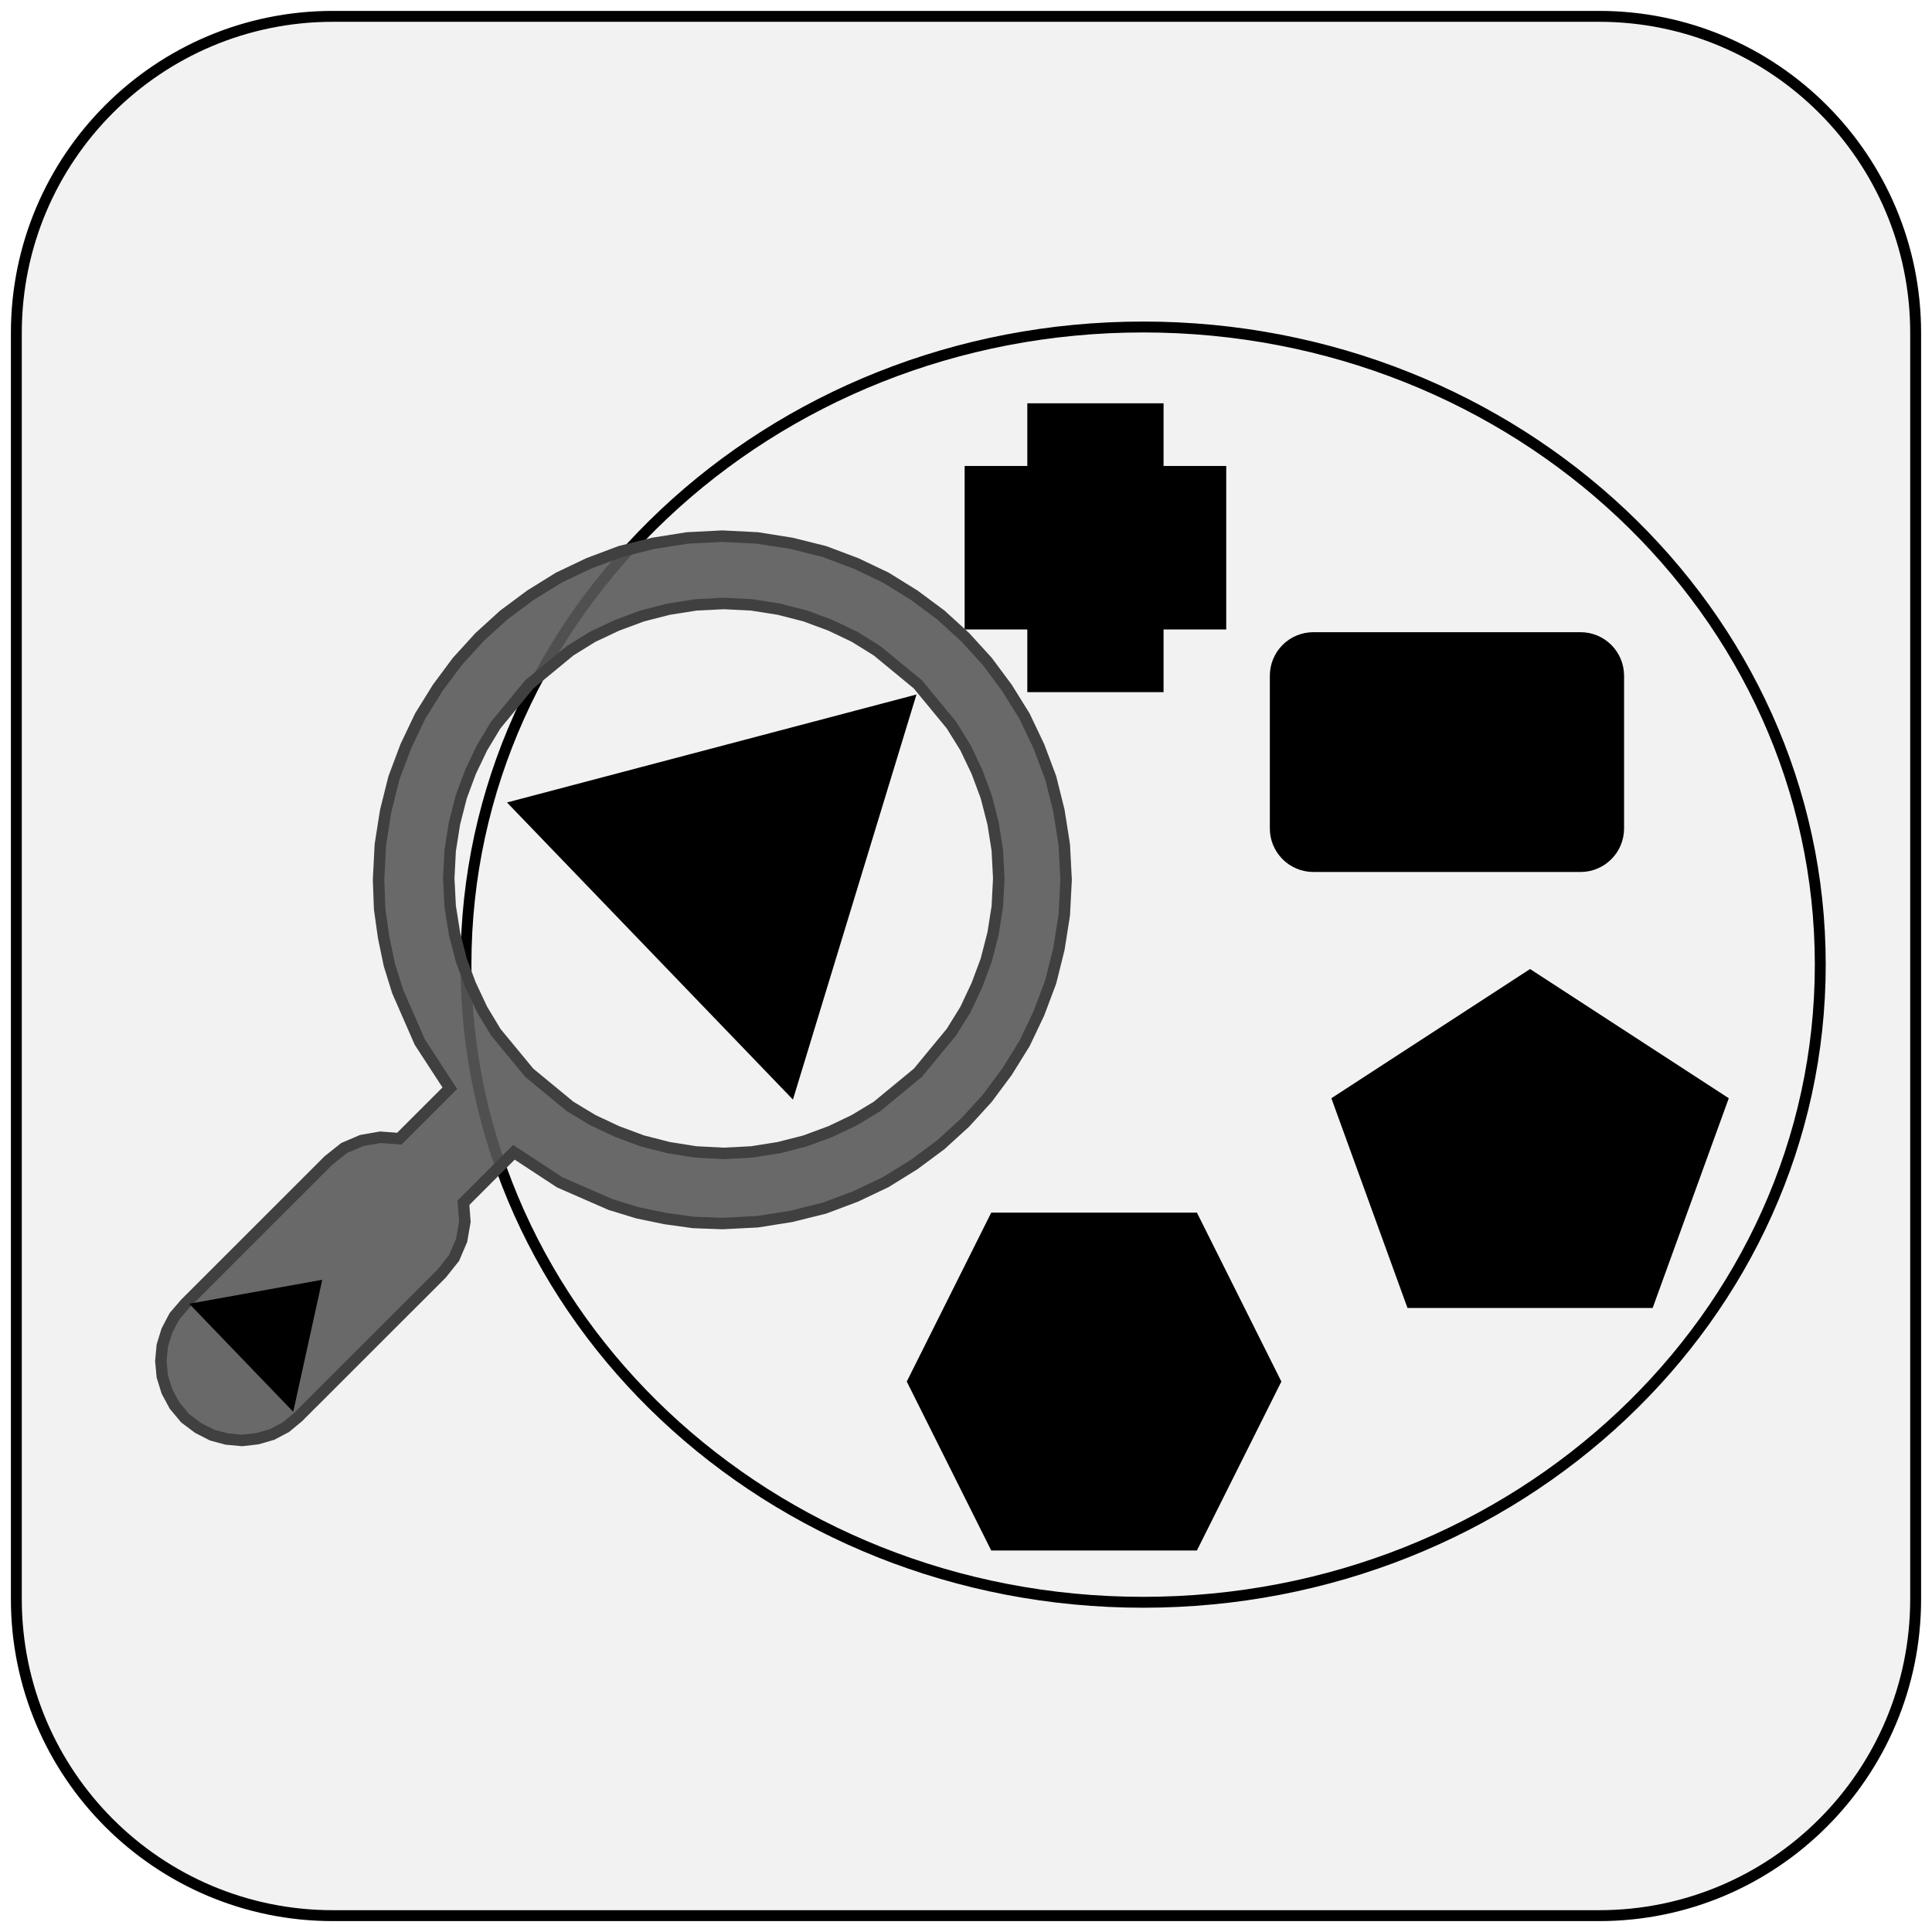
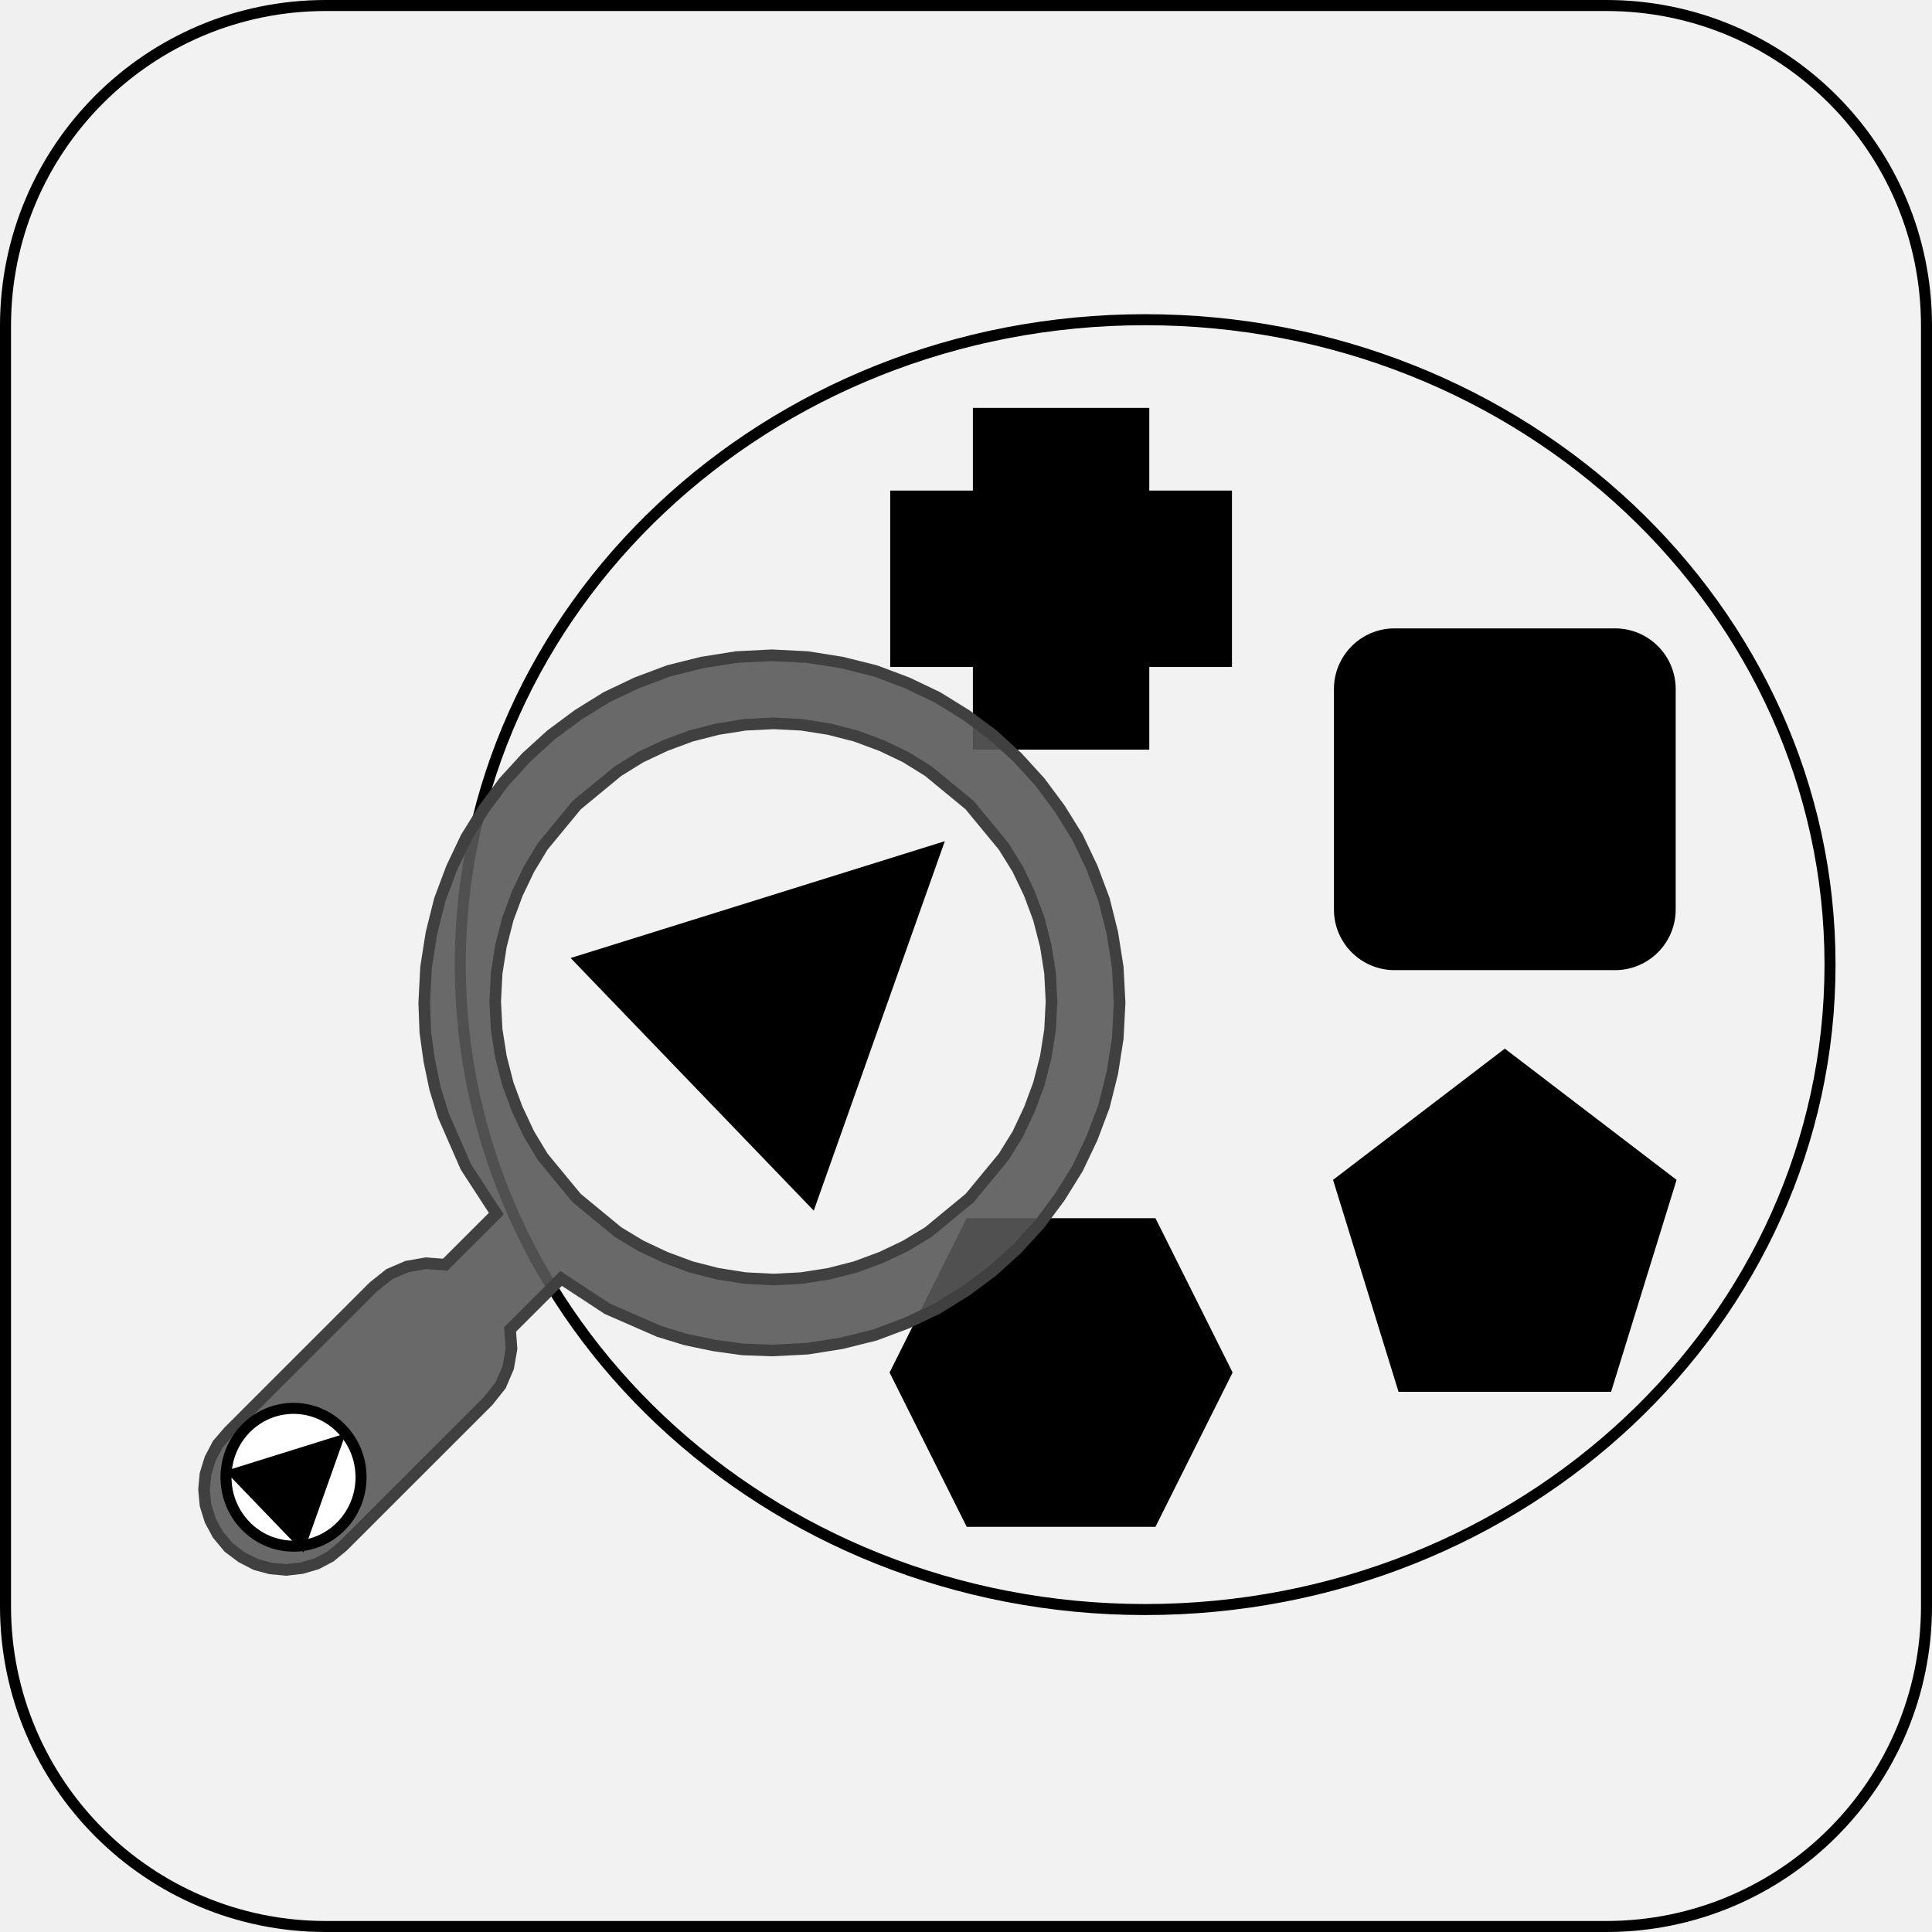
- <svg xmlns="http://www.w3.org/2000/svg" version="1.1" id="svg2" width="226.88" height="226.88" viewBox="0 0 226.88 226.88">
-   <defs id="defs6">
-     <clipPath clipPathUnits="userSpaceOnUse" id="clipPath18">
-       <path d="M 0,4.5776e-5 H 170.16 V 170.16 H 0 Z" clip-rule="evenodd" id="path16" />
+ <svg xmlns="http://www.w3.org/2000/svg" version="1.1" id="svg132" width="224.32" height="224.32" viewBox="0 0 224.32 224.32">
+   <defs id="defs136">
+     <clipPath clipPathUnits="userSpaceOnUse" id="clipPath148">
+       <path d="M 0,4.5776e-5 H 170.16 V 170.16 H 0 Z" clip-rule="evenodd" id="path146" />
    </clipPath>
-     <clipPath clipPathUnits="userSpaceOnUse" id="clipPath50">
-       <path d="M 5.28,132.24 H 103.2 V 34.32 H 5.28 Z" clip-rule="evenodd" id="path48" />
+     <clipPath clipPathUnits="userSpaceOnUse" id="clipPath180">
+       <path d="M 9.84,121.44 H 107.76 V 23.52 H 9.84 Z" clip-rule="evenodd" id="path178" />
    </clipPath>
-     <clipPath clipPathUnits="userSpaceOnUse" id="clipPath60">
-       <path d="M 0,0 H 23.291 V 23.286 H 0 Z" id="path58" />
+     <clipPath clipPathUnits="userSpaceOnUse" id="clipPath190">
+       <path d="M 0,0 H 23.291 V 23.286 H 0 Z" id="path188" />
    </clipPath>
-     <clipPath clipPathUnits="userSpaceOnUse" id="clipPath72">
-       <path d="M -5.722e-6,170.16 H 170.16 V 7.6294e-5 L -1.5259e-5,6.1035e-5" clip-rule="evenodd" id="path70" />
+     <clipPath clipPathUnits="userSpaceOnUse" id="clipPath202">
+       <path d="M -1.5259e-5,170.16 H 170.16 V 6.1035e-5 H -1.5259e-5" clip-rule="evenodd" id="path200" />
    </clipPath>
-     <clipPath clipPathUnits="userSpaceOnUse" id="clipPath82">
-       <path d="M -5.722e-6,170.16 H 170.16 V 7.6294e-5 L -1.5259e-5,6.1035e-5" clip-rule="evenodd" id="path80" />
+     <clipPath clipPathUnits="userSpaceOnUse" id="clipPath212">
+       <path d="M -1.5259e-5,170.16 H 170.16 V 6.1035e-5 H -1.5259e-5" clip-rule="evenodd" id="path210" />
    </clipPath>
-     <clipPath clipPathUnits="userSpaceOnUse" id="clipPath92">
-       <path d="M -7.629e-6,170.16 H 170.16 V 6.1035e-5 H -7.629e-6" clip-rule="evenodd" id="path90" />
+     <clipPath clipPathUnits="userSpaceOnUse" id="clipPath226">
+       <path d="M -1.3351e-5,170.16 H 170.16 V 7.6294e-5 L -1.3351e-5,4.5776e-5" clip-rule="evenodd" id="path224" />
    </clipPath>
-     <clipPath clipPathUnits="userSpaceOnUse" id="clipPath102">
-       <path d="M -7.629e-6,170.16 H 170.16 V 6.1035e-5 H -7.629e-6" clip-rule="evenodd" id="path100" />
+     <clipPath clipPathUnits="userSpaceOnUse" id="clipPath236">
+       <path d="M -1.3351e-5,170.16 H 170.16 V 7.6294e-5 L -1.3351e-5,4.5776e-5" clip-rule="evenodd" id="path234" />
    </clipPath>
  </defs>
-   <g id="g10" transform="matrix(1.333333,0,0,-1.333333,0,226.88)">
-     <g id="g12">
-       <g id="g14" clip-path="url(#clipPath18)">
-         <path d="M 0,1.5259e-5 H 170.16 V 170.16 H 0 Z" style="fill:#ffffff;fill-opacity:1;fill-rule:evenodd;stroke:none" id="path20" />
-       </g>
-     </g>
-     <path d="M 1.44,140.84 C 1.44,156.24 13.923,168.72 29.321,168.72 H 140.84 C 156.24,168.72 168.72,156.24 168.72,140.84 V 29.321 C 168.72,13.923 156.24,1.44 140.84,1.44 H 29.321 C 13.923,1.44 1.44,13.923 1.44,29.321 Z" style="fill:#f2f2f2;fill-opacity:1;fill-rule:evenodd;stroke:none" id="path22" />
-     <path d="M 1.44,140.84 C 1.44,156.24 13.923,168.72 29.321,168.72 H 140.84 C 156.24,168.72 168.72,156.24 168.72,140.84 V 29.321 C 168.72,13.923 156.24,1.44 140.84,1.44 H 29.321 C 13.923,1.44 1.44,13.923 1.44,29.321 Z" style="fill:none;stroke:#000000;stroke-width:0.96;stroke-linecap:butt;stroke-linejoin:miter;stroke-miterlimit:10;stroke-dasharray:none;stroke-opacity:1" id="path24" />
-     <path d="M 112.32,110.64 C 112.32,112.5 113.82,114 115.68,114 H 139.2 C 141.06,114 142.56,112.5 142.56,110.64 V 97.2 C 142.56,95.344 141.06,93.84 139.2,93.84 H 115.68 C 113.82,93.84 112.32,95.344 112.32,97.2 Z" style="fill:#000000;fill-opacity:1;fill-rule:evenodd;stroke:none" id="path26" />
-     <path d="M 112.32,110.64 C 112.32,112.5 113.82,114 115.68,114 H 139.2 C 141.06,114 142.56,112.5 142.56,110.64 V 97.2 C 142.56,95.344 141.06,93.84 139.2,93.84 H 115.68 C 113.82,93.84 112.32,95.344 112.32,97.2 Z" style="fill:none;stroke:#000000;stroke-width:0.96;stroke-linecap:butt;stroke-linejoin:miter;stroke-miterlimit:10;stroke-dasharray:none;stroke-opacity:1" id="path28" />
-     <path d="M 117.84,73.239 134.76,84.24 151.68,73.239 145.22,55.44 H 124.3 Z" style="fill:#000000;fill-opacity:1;fill-rule:evenodd;stroke:none" id="path30" />
-     <path d="M 117.84,73.239 134.76,84.24 151.68,73.239 145.22,55.44 H 124.3 Z" style="fill:none;stroke:#000000;stroke-width:0.96;stroke-linecap:butt;stroke-linejoin:miter;stroke-miterlimit:10;stroke-dasharray:none;stroke-opacity:1" id="path32" />
-     <path d="M 80.4,48.48 87.6,62.88 H 105.12 L 112.32,48.48 105.12,34.08 H 87.6 Z" style="fill:#000000;fill-opacity:1;fill-rule:evenodd;stroke:none" id="path34" />
-     <path d="M 80.4,48.48 87.6,62.88 H 105.12 L 112.32,48.48 105.12,34.08 H 87.6 Z" style="fill:none;stroke:#000000;stroke-width:0.96;stroke-linecap:butt;stroke-linejoin:miter;stroke-miterlimit:10;stroke-dasharray:none;stroke-opacity:1" id="path36" />
-     <path d="M 85.44,128.64 H 90.96 V 134.16 H 102 V 128.64 H 107.52 V 115.2 H 102 V 109.68 H 90.96 V 115.2 H 85.44 Z" style="fill:#000000;fill-opacity:1;fill-rule:evenodd;stroke:none" id="path38" />
-     <path d="M 85.44,128.64 H 90.96 V 134.16 H 102 V 128.64 H 107.52 V 115.2 H 102 V 109.68 H 90.96 V 115.2 H 85.44 Z" style="fill:none;stroke:#000000;stroke-width:0.96;stroke-linecap:butt;stroke-linejoin:miter;stroke-miterlimit:10;stroke-dasharray:none;stroke-opacity:1" id="path40" />
-     <path d="M 41.04,85.2 C 41.04,116.22 67.742,141.36 100.68,141.36 133.62,141.36 160.32,116.22 160.32,85.2 160.32,54.184 133.62,29.04 100.68,29.04 67.742,29.04 41.04,54.184 41.04,85.2 Z" style="fill:none;stroke:#000000;stroke-width:0.96;stroke-linecap:butt;stroke-linejoin:miter;stroke-miterlimit:10;stroke-dasharray:none;stroke-opacity:1" id="path42" />
-     <g id="g44">
-       <g id="g46" clip-path="url(#clipPath50)">
-         <g id="g52" transform="matrix(0,-1.36,1.36,-1.88e-7,5.28,132.24)">
-           <g id="g54" transform="scale(3.0913,3.092)">
-             <g id="g56" clip-path="url(#clipPath60)">
-               <path d="M 20.662,5 17.662,8 C 17.254,8.408 16.702,8.552 16.174,8.456 L 15.118,9.512 C 16.054,10.712 16.606,12.248 16.606,13.88 16.606,17.84 13.366,21.08 9.406,21.08 5.446,21.08 2.206,17.84 2.206,13.88 2.206,9.92 5.446,6.68 9.406,6.68 11.038,6.68 12.55,7.232 13.774,8.168 L 14.83,7.112 C 14.734,6.584 14.878,6.032 15.286,5.624 L 18.286,2.624 C 18.622,2.288 19.054,2.12 19.486,2.12 19.918,2.12 20.35,2.288 20.686,2.624 21.31,3.296 21.31,4.352 20.662,5 Z M 9.382,8.144 C 6.214,8.144 3.622,10.736 3.622,13.904 3.622,17.072 6.214,19.664 9.382,19.664 12.55,19.664 15.142,17.072 15.142,13.904 15.142,10.736 12.55,8.144 9.382,8.144 Z" style="fill:#595959;fill-opacity:0.898;fill-rule:nonzero;stroke:none" id="path62" />
-               <path d="M 20.57,4.917 20.578,4.908 17.578,7.908 17.588,7.899 17.258,8.162 17.285,8.145 16.918,8.303 16.945,8.295 16.555,8.362 16.584,8.361 16.132,8.327 14.966,9.492 15.65,10.534 15.64,10.516 16.105,11.581 16.1,11.568 16.273,12.131 16.27,12.12 16.39,12.698 16.389,12.69 16.471,13.282 16.47,13.27 16.492,13.878 16.493,13.867 16.455,14.602 16.456,14.59 16.344,15.302 16.346,15.292 16.173,15.982 16.178,15.969 15.93,16.629 15.934,16.619 15.634,17.249 15.64,17.237 15.273,17.83 15.279,17.822 14.866,18.377 14.874,18.367 14.409,18.877 14.417,18.87 13.907,19.335 13.916,19.327 13.361,19.739 13.369,19.734 12.777,20.101 12.788,20.095 12.158,20.395 12.168,20.391 11.508,20.638 11.521,20.634 10.831,20.807 10.841,20.805 10.129,20.917 10.141,20.916 9.406,20.953 H 9.419 L 8.684,20.916 8.696,20.917 7.984,20.805 7.994,20.807 7.304,20.634 7.317,20.638 6.657,20.391 6.667,20.395 6.037,20.095 6.048,20.101 5.456,19.734 5.464,19.739 4.909,19.327 4.918,19.335 4.408,18.87 4.416,18.877 3.951,18.367 3.959,18.377 3.546,17.822 3.552,17.83 3.185,17.237 3.191,17.249 2.891,16.619 2.895,16.629 2.647,15.969 2.651,15.982 2.479,15.292 2.481,15.302 2.369,14.59 2.37,14.602 2.333,13.867 V 13.879 L 2.37,13.144 2.369,13.157 2.481,12.445 2.479,12.455 2.651,11.765 2.647,11.778 2.895,11.118 2.891,11.127 3.191,10.497 3.185,10.509 3.552,9.917 3.546,9.925 3.959,9.37 3.951,9.379 4.416,8.869 4.408,8.877 4.918,8.412 4.909,8.42 5.464,8.007 5.456,8.013 6.048,7.645 6.037,7.652 6.667,7.352 6.657,7.356 7.317,7.108 7.304,7.112 7.994,6.94 7.984,6.942 8.696,6.829 8.684,6.831 9.419,6.793 9.408,6.793 10.016,6.816 10.003,6.815 10.596,6.897 10.588,6.896 11.166,7.016 11.154,7.013 11.709,7.186 11.697,7.181 12.762,7.646 12.744,7.636 13.794,8.32 14.959,7.154 14.925,6.702 14.923,6.731 14.991,6.341 14.983,6.368 15.14,6.001 15.124,6.028 15.387,5.698 15.377,5.708 18.377,2.708 18.371,2.715 18.633,2.49 18.611,2.505 18.911,2.347 18.891,2.356 19.206,2.258 19.181,2.263 19.504,2.233 H 19.481 L 19.804,2.263 19.779,2.258 20.094,2.356 20.073,2.346 20.366,2.504 20.346,2.491 20.616,2.716 20.596,2.695 20.799,2.965 20.788,2.948 20.938,3.241 20.929,3.217 21.011,3.524 21.008,3.504 21.038,3.827 V 3.802 L 21.001,4.124 21.005,4.104 20.915,4.412 20.924,4.39 20.774,4.675 20.788,4.654 Z M 20.98,4.798 21.142,4.491 21.238,4.162 21.278,3.817 21.246,3.472 21.158,3.142 20.997,2.829 20.78,2.54 20.49,2.298 20.177,2.13 19.839,2.025 19.492,1.993 19.146,2.025 18.809,2.129 18.487,2.298 18.211,2.535 15.203,5.543 14.926,5.891 14.757,6.286 14.684,6.705 14.715,7.117 14.75,7.023 13.693,8.081 13.843,8.065 12.867,7.43 11.787,6.958 11.22,6.782 10.633,6.66 10.031,6.576 9.412,6.553 8.665,6.591 7.941,6.705 7.239,6.881 6.568,7.133 5.927,7.438 5.325,7.811 4.761,8.23 4.242,8.703 3.77,9.222 3.351,9.786 2.977,10.388 2.672,11.029 2.42,11.7 2.245,12.402 2.13,13.126 2.092,13.873 2.13,14.621 2.245,15.345 2.42,16.047 2.672,16.718 2.977,17.358 3.351,17.961 3.77,18.525 4.242,19.043 4.761,19.516 5.325,19.935 5.927,20.309 6.568,20.614 7.239,20.866 7.941,21.041 8.665,21.155 9.412,21.194 10.16,21.155 10.884,21.041 11.586,20.866 12.257,20.614 12.898,20.309 13.5,19.935 14.064,19.516 14.583,19.043 15.055,18.525 15.474,17.961 15.848,17.358 16.153,16.718 16.405,16.047 16.58,15.345 16.695,14.621 16.733,13.874 16.71,13.255 16.626,12.653 16.504,12.066 16.328,11.491 15.856,10.411 15.22,9.442 15.205,9.593 16.262,8.536 16.168,8.571 16.581,8.602 16.999,8.529 17.395,8.36 17.743,8.083 20.751,5.074 Z M 9.383,8.023 8.785,8.054 8.203,8.146 7.637,8.291 7.101,8.49 6.588,8.735 6.103,9.027 5.232,9.745 4.515,10.616 4.214,11.101 3.969,11.622 3.77,12.157 3.625,12.724 3.533,13.306 3.502,13.903 3.533,14.501 3.625,15.083 3.77,15.649 3.969,16.185 4.214,16.698 4.515,17.183 5.232,18.054 6.102,18.771 6.587,19.071 7.101,19.316 7.637,19.516 8.203,19.661 8.785,19.753 9.383,19.784 9.98,19.753 10.562,19.661 11.128,19.516 11.664,19.317 12.185,19.072 12.67,18.771 13.54,18.054 14.258,17.183 14.551,16.698 14.796,16.185 14.995,15.649 15.14,15.083 15.232,14.501 15.263,13.903 15.232,13.306 15.14,12.724 14.995,12.157 14.796,11.622 14.551,11.102 14.258,10.616 13.54,9.745 12.67,9.027 12.184,8.735 11.664,8.49 11.128,8.291 10.562,8.146 9.98,8.054 Z M 9.961,8.293 9.949,8.292 10.519,8.382 10.508,8.38 11.063,8.522 11.051,8.518 11.576,8.713 11.566,8.71 12.076,8.95 12.065,8.944 12.538,9.229 12.524,9.218 13.379,9.923 13.362,9.907 14.067,10.762 14.057,10.748 14.342,11.22 14.336,11.209 14.576,11.719 14.572,11.71 14.767,12.235 14.764,12.223 14.906,12.778 14.904,12.767 14.994,13.337 14.993,13.324 15.023,13.909 V 13.897 L 14.993,14.482 14.994,14.47 14.904,15.04 14.906,15.028 14.764,15.583 14.767,15.571 14.572,16.096 14.577,16.086 14.337,16.589 14.342,16.579 14.057,17.051 14.067,17.037 13.362,17.892 13.379,17.876 12.524,18.581 12.537,18.571 12.064,18.864 12.076,18.857 11.566,19.097 11.576,19.093 11.051,19.288 11.063,19.284 10.508,19.427 10.519,19.425 9.949,19.515 9.961,19.513 9.376,19.543 H 9.389 L 8.804,19.513 8.816,19.515 8.246,19.425 8.257,19.427 7.702,19.284 7.714,19.288 7.189,19.093 7.199,19.097 6.697,18.857 6.708,18.864 6.236,18.571 6.249,18.581 5.394,17.876 5.41,17.892 4.705,17.037 4.715,17.05 4.422,16.578 4.428,16.589 4.188,16.086 4.193,16.096 3.998,15.571 4.001,15.583 3.859,15.028 3.861,15.04 3.771,14.47 3.772,14.482 3.743,13.897 V 13.909 L 3.772,13.324 3.771,13.337 3.861,12.767 3.859,12.778 4.001,12.223 3.998,12.235 4.193,11.71 4.189,11.719 4.429,11.209 4.422,11.221 4.715,10.749 4.705,10.762 5.41,9.907 5.394,9.923 6.249,9.218 6.234,9.229 6.707,8.944 6.697,8.949 7.199,8.709 7.189,8.713 7.714,8.518 7.702,8.522 8.257,8.38 8.246,8.382 8.816,8.292 8.804,8.293 9.389,8.263 H 9.376 Z" style="fill:#404040;fill-opacity:1;fill-rule:nonzero;stroke:none" id="path64" />
+   <g id="g140" transform="matrix(1.333333,0,0,-1.333333,-1.28,225.6)">
+     <path d="M 1.44,140.84 C 1.44,156.24 13.923,168.72 29.321,168.72 H 140.84 C 156.24,168.72 168.72,156.24 168.72,140.84 V 29.321 C 168.72,13.923 156.24,1.44 140.84,1.44 H 29.321 C 13.923,1.44 1.44,13.923 1.44,29.321 Z" style="fill:#f2f2f2;fill-opacity:1;fill-rule:evenodd;stroke:none" id="path152" />
+     <path d="M 1.44,140.84 C 1.44,156.24 13.923,168.72 29.321,168.72 H 140.84 C 156.24,168.72 168.72,156.24 168.72,140.84 V 29.321 C 168.72,13.923 156.24,1.44 140.84,1.44 H 29.321 C 13.923,1.44 1.44,13.923 1.44,29.321 Z" style="fill:none;stroke:#000000;stroke-width:0.96;stroke-linecap:butt;stroke-linejoin:miter;stroke-miterlimit:10;stroke-dasharray:none;stroke-opacity:1" id="path154" />
+     <path d="M 117.6,109.2 C 117.6,111.85 119.75,114 122.4,114 H 141.6 C 144.25,114 146.4,111.85 146.4,109.2 V 90 C 146.4,87.349 144.25,85.2 141.6,85.2 H 122.4 C 119.75,85.2 117.6,87.349 117.6,90 Z" style="fill:#000000;fill-opacity:1;fill-rule:evenodd;stroke:none" id="path156" />
+     <path d="M 117.6,109.2 C 117.6,111.85 119.75,114 122.4,114 H 141.6 C 144.25,114 146.4,111.85 146.4,109.2 V 90 C 146.4,87.349 144.25,85.2 141.6,85.2 H 122.4 C 119.75,85.2 117.6,87.349 117.6,90 Z" style="fill:none;stroke:#000000;stroke-width:0.96;stroke-linecap:butt;stroke-linejoin:miter;stroke-miterlimit:10;stroke-dasharray:none;stroke-opacity:1" id="path158" />
+     <path d="M 117.6,66.279 132,77.28 146.4,66.279 140.9,48.48 H 123.1 Z" style="fill:#000000;fill-opacity:1;fill-rule:evenodd;stroke:none" id="path160" />
+     <path d="M 117.6,66.279 132,77.28 146.4,66.279 140.9,48.48 H 123.1 Z" style="fill:none;stroke:#000000;stroke-width:0.96;stroke-linecap:butt;stroke-linejoin:miter;stroke-miterlimit:10;stroke-dasharray:none;stroke-opacity:1" id="path162" />
+     <path d="M 78.96,49.68 85.44,62.64 H 101.28 L 107.76,49.68 101.28,36.72 H 85.44 Z" style="fill:#000000;fill-opacity:1;fill-rule:evenodd;stroke:none" id="path164" />
+     <path d="M 78.96,49.68 85.44,62.64 H 101.28 L 107.76,49.68 101.28,36.72 H 85.44 Z" style="fill:none;stroke:#000000;stroke-width:0.96;stroke-linecap:butt;stroke-linejoin:miter;stroke-miterlimit:10;stroke-dasharray:none;stroke-opacity:1" id="path166" />
+     <path d="M 78.96,126 H 86.16 V 133.2 H 100.56 V 126 H 107.76 V 111.6 H 100.56 V 104.4 H 86.16 V 111.6 H 78.96 Z" style="fill:#000000;fill-opacity:1;fill-rule:evenodd;stroke:none" id="path168" />
+     <path d="M 78.96,126 H 86.16 V 133.2 H 100.56 V 126 H 107.76 V 111.6 H 100.56 V 104.4 H 86.16 V 111.6 H 78.96 Z" style="fill:none;stroke:#000000;stroke-width:0.96;stroke-linecap:butt;stroke-linejoin:miter;stroke-miterlimit:10;stroke-dasharray:none;stroke-opacity:1" id="path170" />
+     <path d="M 41.04,85.2 C 41.04,116.22 67.742,141.36 100.68,141.36 133.62,141.36 160.32,116.22 160.32,85.2 160.32,54.184 133.62,29.04 100.68,29.04 67.742,29.04 41.04,54.184 41.04,85.2 Z" style="fill:none;stroke:#000000;stroke-width:0.96;stroke-linecap:butt;stroke-linejoin:miter;stroke-miterlimit:10;stroke-dasharray:none;stroke-opacity:1" id="path172" />
+     <g id="g174">
+       <g id="g176" clip-path="url(#clipPath180)">
+         <g id="g182" transform="matrix(0,-1.36,1.36,-1.88e-7,9.84,121.44)">
+           <g id="g184" transform="scale(3.0913,3.092)">
+             <g id="g186" clip-path="url(#clipPath190)">
+               <path d="M 20.662,5 17.662,8 C 17.254,8.408 16.702,8.552 16.174,8.456 L 15.118,9.512 C 16.054,10.712 16.606,12.248 16.606,13.88 16.606,17.84 13.366,21.08 9.406,21.08 5.446,21.08 2.206,17.84 2.206,13.88 2.206,9.92 5.446,6.68 9.406,6.68 11.038,6.68 12.55,7.232 13.774,8.168 L 14.83,7.112 C 14.734,6.584 14.878,6.032 15.286,5.624 L 18.286,2.624 C 18.622,2.288 19.054,2.12 19.486,2.12 19.918,2.12 20.35,2.288 20.686,2.624 21.31,3.296 21.31,4.352 20.662,5 Z M 9.382,8.144 C 6.214,8.144 3.622,10.736 3.622,13.904 3.622,17.072 6.214,19.664 9.382,19.664 12.55,19.664 15.142,17.072 15.142,13.904 15.142,10.736 12.55,8.144 9.382,8.144 Z" style="fill:#595959;fill-opacity:0.898;fill-rule:nonzero;stroke:none" id="path192" />
+               <path d="M 20.57,4.917 20.578,4.908 17.578,7.908 17.588,7.899 17.258,8.162 17.285,8.145 16.918,8.303 16.945,8.295 16.555,8.362 16.584,8.361 16.132,8.327 14.966,9.492 15.65,10.534 15.64,10.516 16.105,11.581 16.1,11.568 16.273,12.131 16.27,12.12 16.39,12.698 16.389,12.69 16.471,13.282 16.47,13.27 16.492,13.878 16.493,13.867 16.455,14.602 16.456,14.59 16.344,15.302 16.346,15.292 16.173,15.982 16.178,15.969 15.93,16.629 15.934,16.619 15.634,17.249 15.64,17.237 15.273,17.83 15.279,17.822 14.866,18.377 14.874,18.367 14.409,18.877 14.417,18.87 13.907,19.335 13.916,19.327 13.361,19.739 13.369,19.734 12.777,20.101 12.788,20.095 12.158,20.395 12.168,20.391 11.508,20.638 11.521,20.634 10.831,20.807 10.841,20.805 10.129,20.917 10.141,20.916 9.406,20.953 H 9.419 L 8.684,20.916 8.696,20.917 7.984,20.805 7.994,20.807 7.304,20.634 7.317,20.638 6.657,20.391 6.667,20.395 6.037,20.095 6.048,20.101 5.456,19.734 5.464,19.739 4.909,19.327 4.918,19.335 4.408,18.87 4.416,18.877 3.951,18.367 3.959,18.377 3.546,17.822 3.552,17.83 3.185,17.237 3.191,17.249 2.891,16.619 2.895,16.629 2.647,15.969 2.651,15.982 2.479,15.292 2.481,15.302 2.369,14.59 2.37,14.602 2.333,13.867 V 13.879 L 2.37,13.144 2.369,13.157 2.481,12.445 2.479,12.455 2.651,11.765 2.647,11.778 2.895,11.118 2.891,11.127 3.191,10.497 3.185,10.509 3.552,9.917 3.546,9.925 3.959,9.37 3.951,9.379 4.416,8.869 4.408,8.877 4.918,8.412 4.909,8.42 5.464,8.007 5.456,8.013 6.048,7.645 6.037,7.652 6.667,7.352 6.657,7.356 7.317,7.108 7.304,7.112 7.994,6.94 7.984,6.942 8.696,6.829 8.684,6.831 9.419,6.793 9.408,6.793 10.016,6.816 10.003,6.815 10.596,6.897 10.588,6.896 11.166,7.016 11.154,7.013 11.709,7.186 11.697,7.181 12.762,7.646 12.744,7.636 13.794,8.32 14.959,7.154 14.925,6.702 14.923,6.731 14.991,6.341 14.983,6.368 15.14,6.001 15.124,6.028 15.387,5.698 15.377,5.708 18.377,2.708 18.371,2.715 18.633,2.49 18.611,2.505 18.911,2.347 18.891,2.356 19.206,2.258 19.181,2.263 19.504,2.233 H 19.481 L 19.804,2.263 19.779,2.258 20.094,2.356 20.073,2.346 20.366,2.504 20.346,2.491 20.616,2.716 20.596,2.695 20.799,2.965 20.788,2.948 20.938,3.241 20.929,3.217 21.011,3.524 21.008,3.504 21.038,3.827 V 3.802 L 21.001,4.124 21.005,4.104 20.915,4.412 20.924,4.39 20.774,4.675 20.788,4.654 Z M 20.98,4.798 21.142,4.491 21.238,4.162 21.278,3.817 21.246,3.472 21.158,3.142 20.997,2.829 20.78,2.54 20.49,2.298 20.177,2.13 19.839,2.025 19.492,1.993 19.146,2.025 18.809,2.129 18.487,2.298 18.211,2.535 15.203,5.543 14.926,5.891 14.757,6.286 14.684,6.705 14.715,7.117 14.75,7.023 13.693,8.081 13.843,8.065 12.867,7.43 11.787,6.958 11.22,6.782 10.633,6.66 10.031,6.576 9.412,6.553 8.665,6.591 7.941,6.705 7.239,6.881 6.568,7.133 5.927,7.438 5.325,7.811 4.761,8.23 4.242,8.703 3.77,9.222 3.351,9.786 2.977,10.388 2.672,11.029 2.42,11.7 2.245,12.402 2.13,13.126 2.092,13.873 2.13,14.621 2.245,15.345 2.42,16.047 2.672,16.718 2.977,17.358 3.351,17.961 3.77,18.525 4.242,19.043 4.761,19.516 5.325,19.935 5.927,20.309 6.568,20.614 7.239,20.866 7.941,21.041 8.665,21.155 9.412,21.194 10.16,21.155 10.884,21.041 11.586,20.866 12.257,20.614 12.898,20.309 13.5,19.935 14.064,19.516 14.583,19.043 15.055,18.525 15.474,17.961 15.848,17.358 16.153,16.718 16.405,16.047 16.58,15.345 16.695,14.621 16.733,13.874 16.71,13.255 16.626,12.653 16.504,12.066 16.328,11.491 15.856,10.411 15.22,9.442 15.205,9.593 16.262,8.536 16.168,8.571 16.581,8.602 16.999,8.529 17.395,8.36 17.743,8.083 20.751,5.074 Z M 9.383,8.023 8.785,8.054 8.203,8.146 7.637,8.291 7.101,8.49 6.588,8.735 6.103,9.027 5.232,9.745 4.515,10.616 4.214,11.101 3.969,11.622 3.77,12.157 3.625,12.724 3.533,13.306 3.502,13.903 3.533,14.501 3.625,15.083 3.77,15.649 3.969,16.185 4.214,16.698 4.515,17.183 5.232,18.054 6.102,18.771 6.587,19.071 7.101,19.316 7.637,19.516 8.203,19.661 8.785,19.753 9.383,19.784 9.98,19.753 10.562,19.661 11.128,19.516 11.664,19.317 12.185,19.072 12.67,18.771 13.54,18.054 14.258,17.183 14.551,16.698 14.796,16.185 14.995,15.649 15.14,15.083 15.232,14.501 15.263,13.903 15.232,13.306 15.14,12.724 14.995,12.157 14.796,11.622 14.551,11.102 14.258,10.616 13.54,9.745 12.67,9.027 12.184,8.735 11.664,8.49 11.128,8.291 10.562,8.146 9.98,8.054 Z M 9.961,8.293 9.949,8.292 10.519,8.382 10.508,8.38 11.063,8.522 11.051,8.518 11.576,8.713 11.566,8.71 12.076,8.95 12.065,8.944 12.538,9.229 12.524,9.218 13.379,9.923 13.362,9.907 14.067,10.762 14.057,10.748 14.342,11.22 14.336,11.209 14.576,11.719 14.572,11.71 14.767,12.235 14.764,12.223 14.906,12.778 14.904,12.767 14.994,13.337 14.993,13.324 15.023,13.909 V 13.897 L 14.993,14.482 14.994,14.47 14.904,15.04 14.906,15.028 14.764,15.583 14.767,15.571 14.572,16.096 14.577,16.086 14.337,16.589 14.342,16.579 14.057,17.051 14.067,17.037 13.362,17.892 13.379,17.876 12.524,18.581 12.537,18.571 12.064,18.864 12.076,18.857 11.566,19.097 11.576,19.093 11.051,19.288 11.063,19.284 10.508,19.427 10.519,19.425 9.949,19.515 9.961,19.513 9.376,19.543 H 9.389 L 8.804,19.513 8.816,19.515 8.246,19.425 8.257,19.427 7.702,19.284 7.714,19.288 7.189,19.093 7.199,19.097 6.697,18.857 6.708,18.864 6.236,18.571 6.249,18.581 5.394,17.876 5.41,17.892 4.705,17.037 4.715,17.05 4.422,16.578 4.428,16.589 4.188,16.086 4.193,16.096 3.998,15.571 4.001,15.583 3.859,15.028 3.861,15.04 3.771,14.47 3.772,14.482 3.743,13.897 V 13.909 L 3.772,13.324 3.771,13.337 3.861,12.767 3.859,12.778 4.001,12.223 3.998,12.235 4.193,11.71 4.189,11.719 4.429,11.209 4.422,11.221 4.715,10.749 4.705,10.762 5.41,9.907 5.394,9.923 6.249,9.218 6.234,9.229 6.707,8.944 6.697,8.949 7.199,8.709 7.189,8.713 7.714,8.518 7.702,8.522 8.257,8.38 8.246,8.382 8.816,8.292 8.804,8.293 9.389,8.263 H 9.376 Z" style="fill:#404040;fill-opacity:1;fill-rule:nonzero;stroke:none" id="path194" />
            </g>
          </g>
        </g>
      </g>
    </g>
-     <g id="g66">
-       <g id="g68" clip-path="url(#clipPath72)">
-         <path d="M 17.675,55.007 27.733,56.819 25.538,46.838 Z" style="fill:#000000;fill-opacity:1;fill-rule:evenodd;stroke:none" id="path74" />
+     <g id="g196">
+       <g id="g198" clip-path="url(#clipPath202)">
+         <path d="M 51.571,85.539 82.428,95.173 71.622,64.707 Z" style="fill:#000000;fill-opacity:1;fill-rule:evenodd;stroke:none" id="path204" />
      </g>
    </g>
-     <g id="g76">
-       <g id="g78" clip-path="url(#clipPath82)">
-         <path d="M 17.675,55.007 27.733,56.819 25.538,46.838 Z" style="fill:none;stroke:#000000;stroke-width:1;stroke-linecap:butt;stroke-linejoin:miter;stroke-miterlimit:10;stroke-dasharray:none;stroke-opacity:1" id="path84" />
+     <g id="g206">
+       <g id="g208" clip-path="url(#clipPath212)">
+         <path d="M 51.571,85.539 82.428,95.173 71.622,64.707 Z" style="fill:none;stroke:#000000;stroke-width:1;stroke-linecap:butt;stroke-linejoin:miter;stroke-miterlimit:10;stroke-dasharray:none;stroke-opacity:1" id="path214" />
      </g>
    </g>
-     <g id="g86">
-       <g id="g88" clip-path="url(#clipPath92)">
-         <path d="M 45.602,99.216 79.978,108.28 69.608,74.275 Z" style="fill:#000000;fill-opacity:1;fill-rule:evenodd;stroke:none" id="path94" />
+     <path d="M 20.64,40.56 C 20.64,43.874 23.273,46.56 26.52,46.56 29.767,46.56 32.4,43.874 32.4,40.56 32.4,37.246 29.767,34.56 26.52,34.56 23.273,34.56 20.64,37.246 20.64,40.56 Z" style="fill:#ffffff;fill-opacity:1;fill-rule:evenodd;stroke:none" id="path216" />
+     <path d="M 20.64,40.56 C 20.64,43.874 23.273,46.56 26.52,46.56 29.767,46.56 32.4,43.874 32.4,40.56 32.4,37.246 29.767,34.56 26.52,34.56 23.273,34.56 20.64,37.246 20.64,40.56 Z" style="fill:none;stroke:#000000;stroke-width:0.96;stroke-linecap:butt;stroke-linejoin:miter;stroke-miterlimit:10;stroke-dasharray:none;stroke-opacity:1" id="path218" />
+     <g id="g220">
+       <g id="g222" clip-path="url(#clipPath226)">
+         <path d="M 21.486,40.863 30.259,43.602 27.187,34.94 Z" style="fill:#000000;fill-opacity:1;fill-rule:evenodd;stroke:none" id="path228" />
      </g>
    </g>
-     <g id="g96">
-       <g id="g98" clip-path="url(#clipPath102)">
-         <path d="M 45.602,99.216 79.978,108.28 69.608,74.275 Z" style="fill:none;stroke:#000000;stroke-width:1;stroke-linecap:butt;stroke-linejoin:miter;stroke-miterlimit:10;stroke-dasharray:none;stroke-opacity:1" id="path104" />
+     <g id="g230">
+       <g id="g232" clip-path="url(#clipPath236)">
+         <path d="M 21.486,40.863 30.259,43.602 27.187,34.94 Z" style="fill:none;stroke:#000000;stroke-width:1;stroke-linecap:butt;stroke-linejoin:miter;stroke-miterlimit:10;stroke-dasharray:none;stroke-opacity:1" id="path238" />
      </g>
    </g>
  </g>
</svg>
